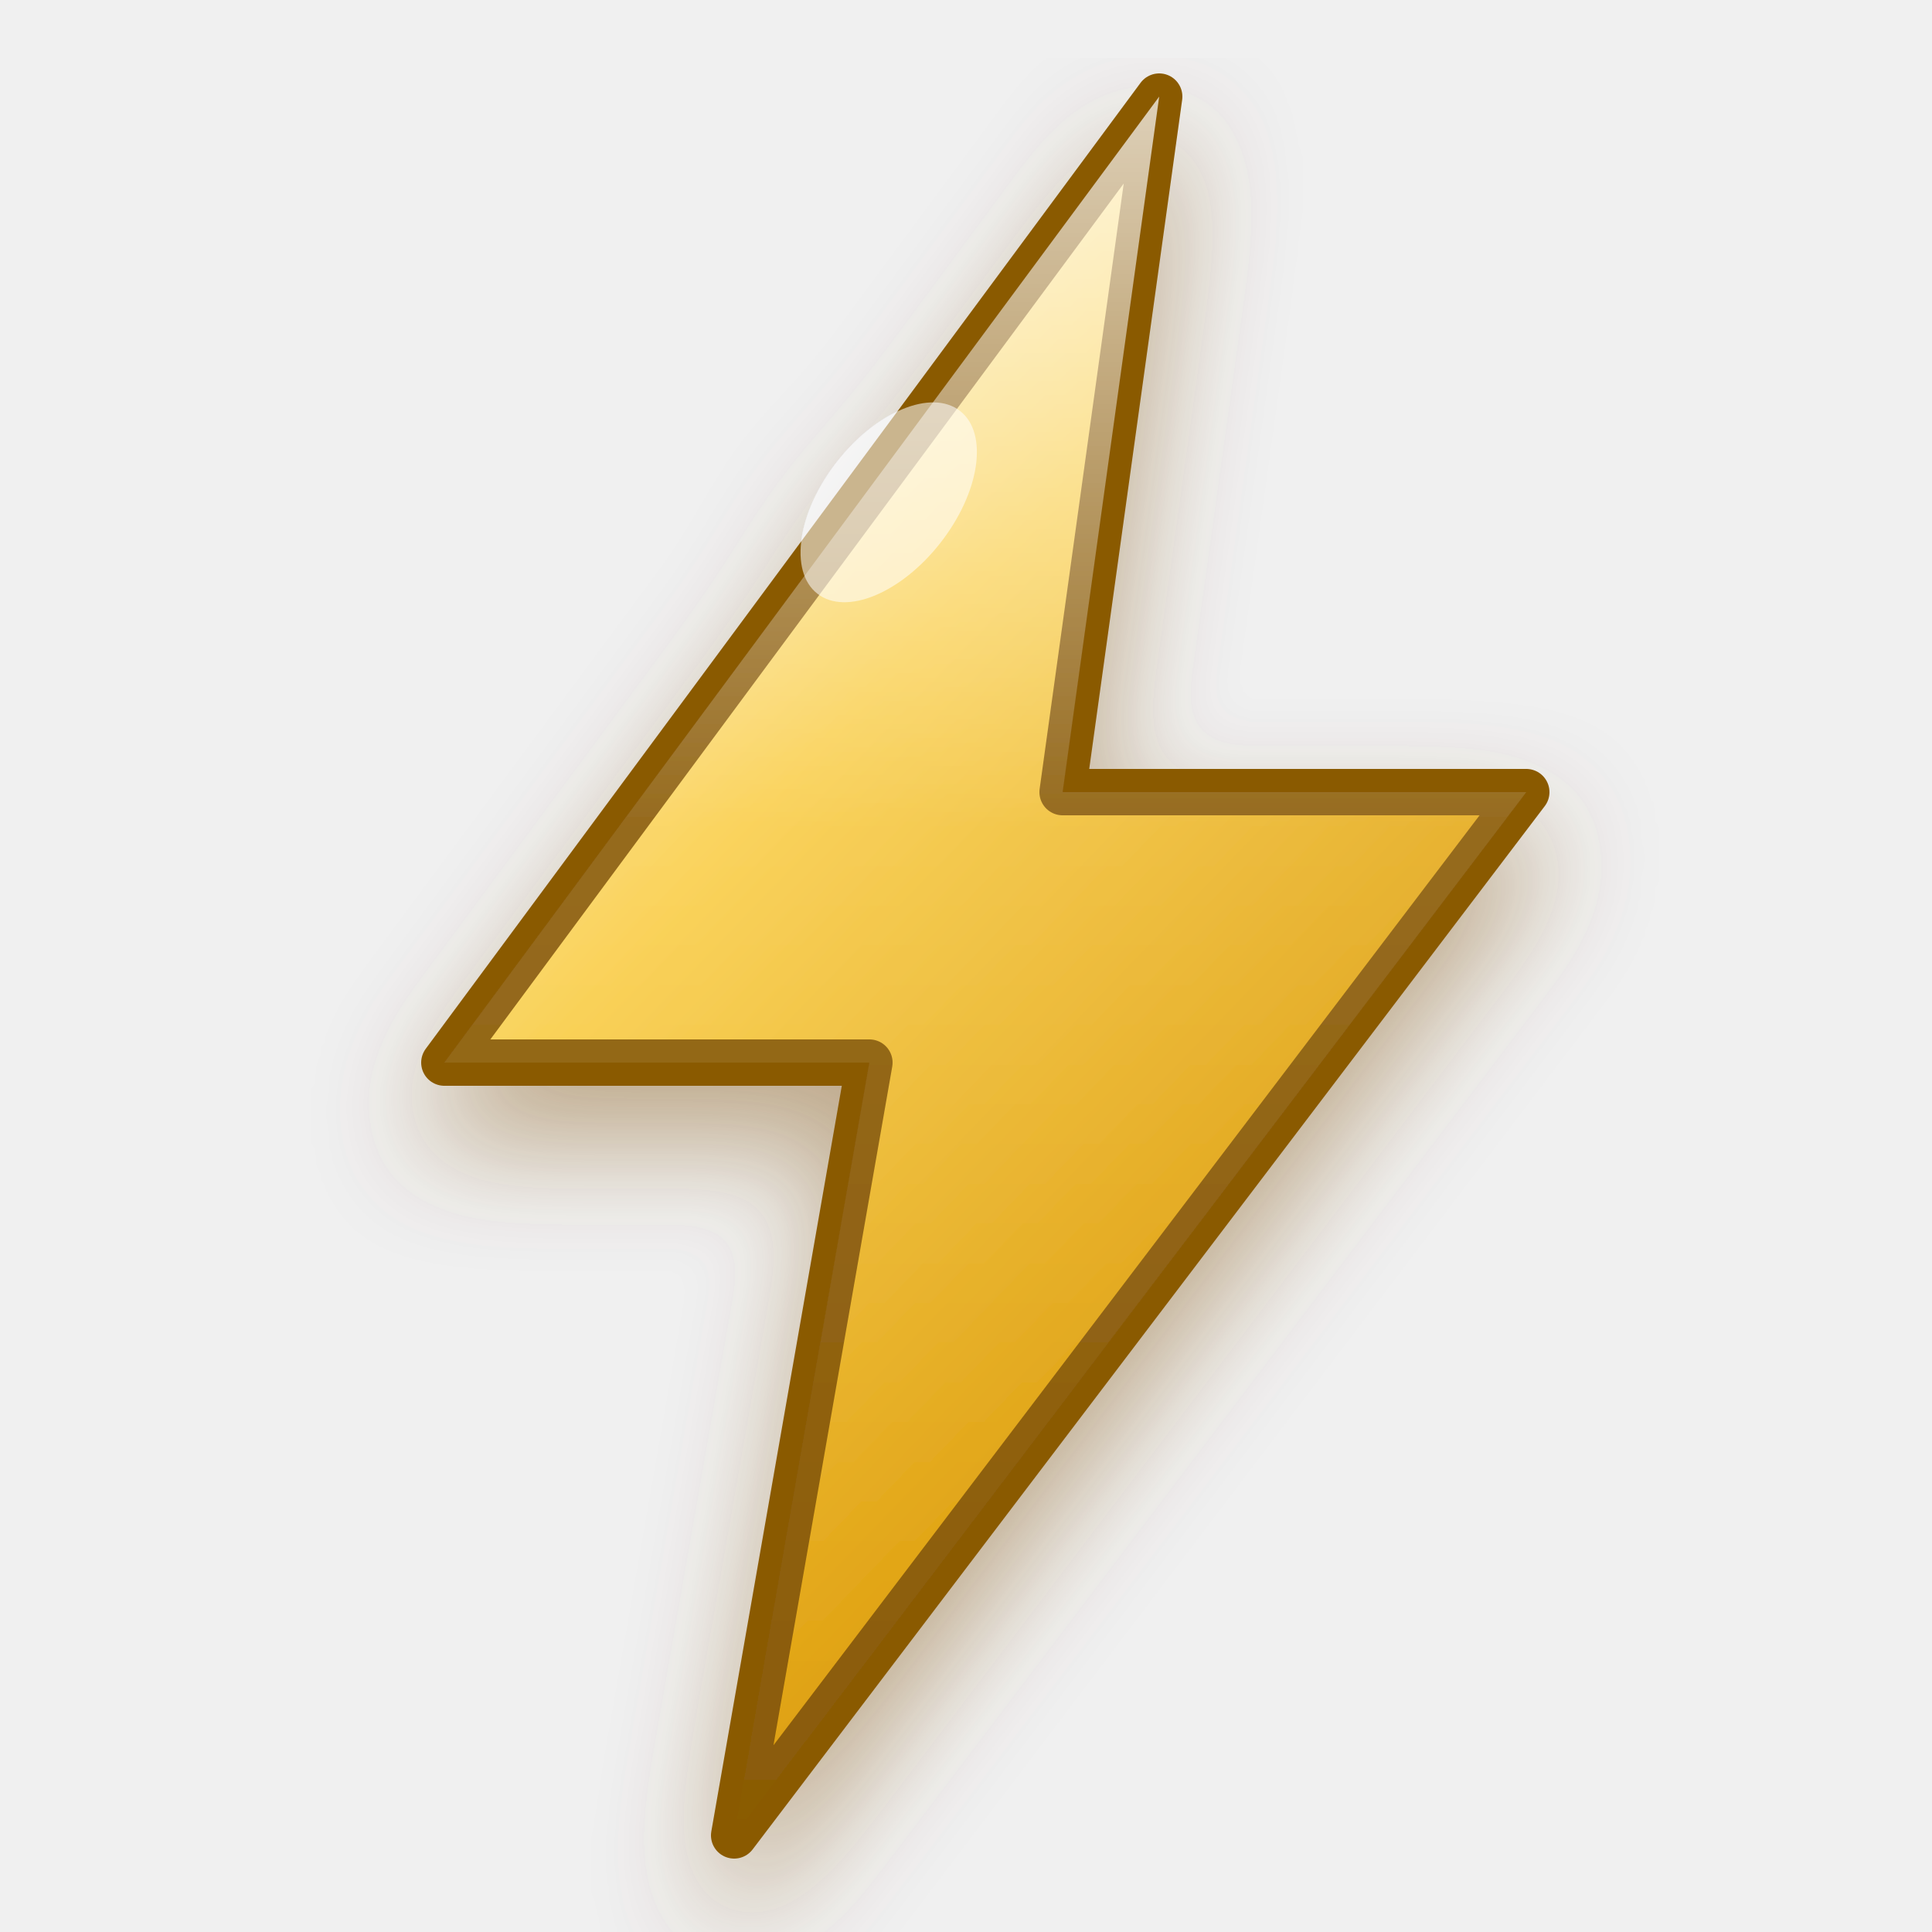
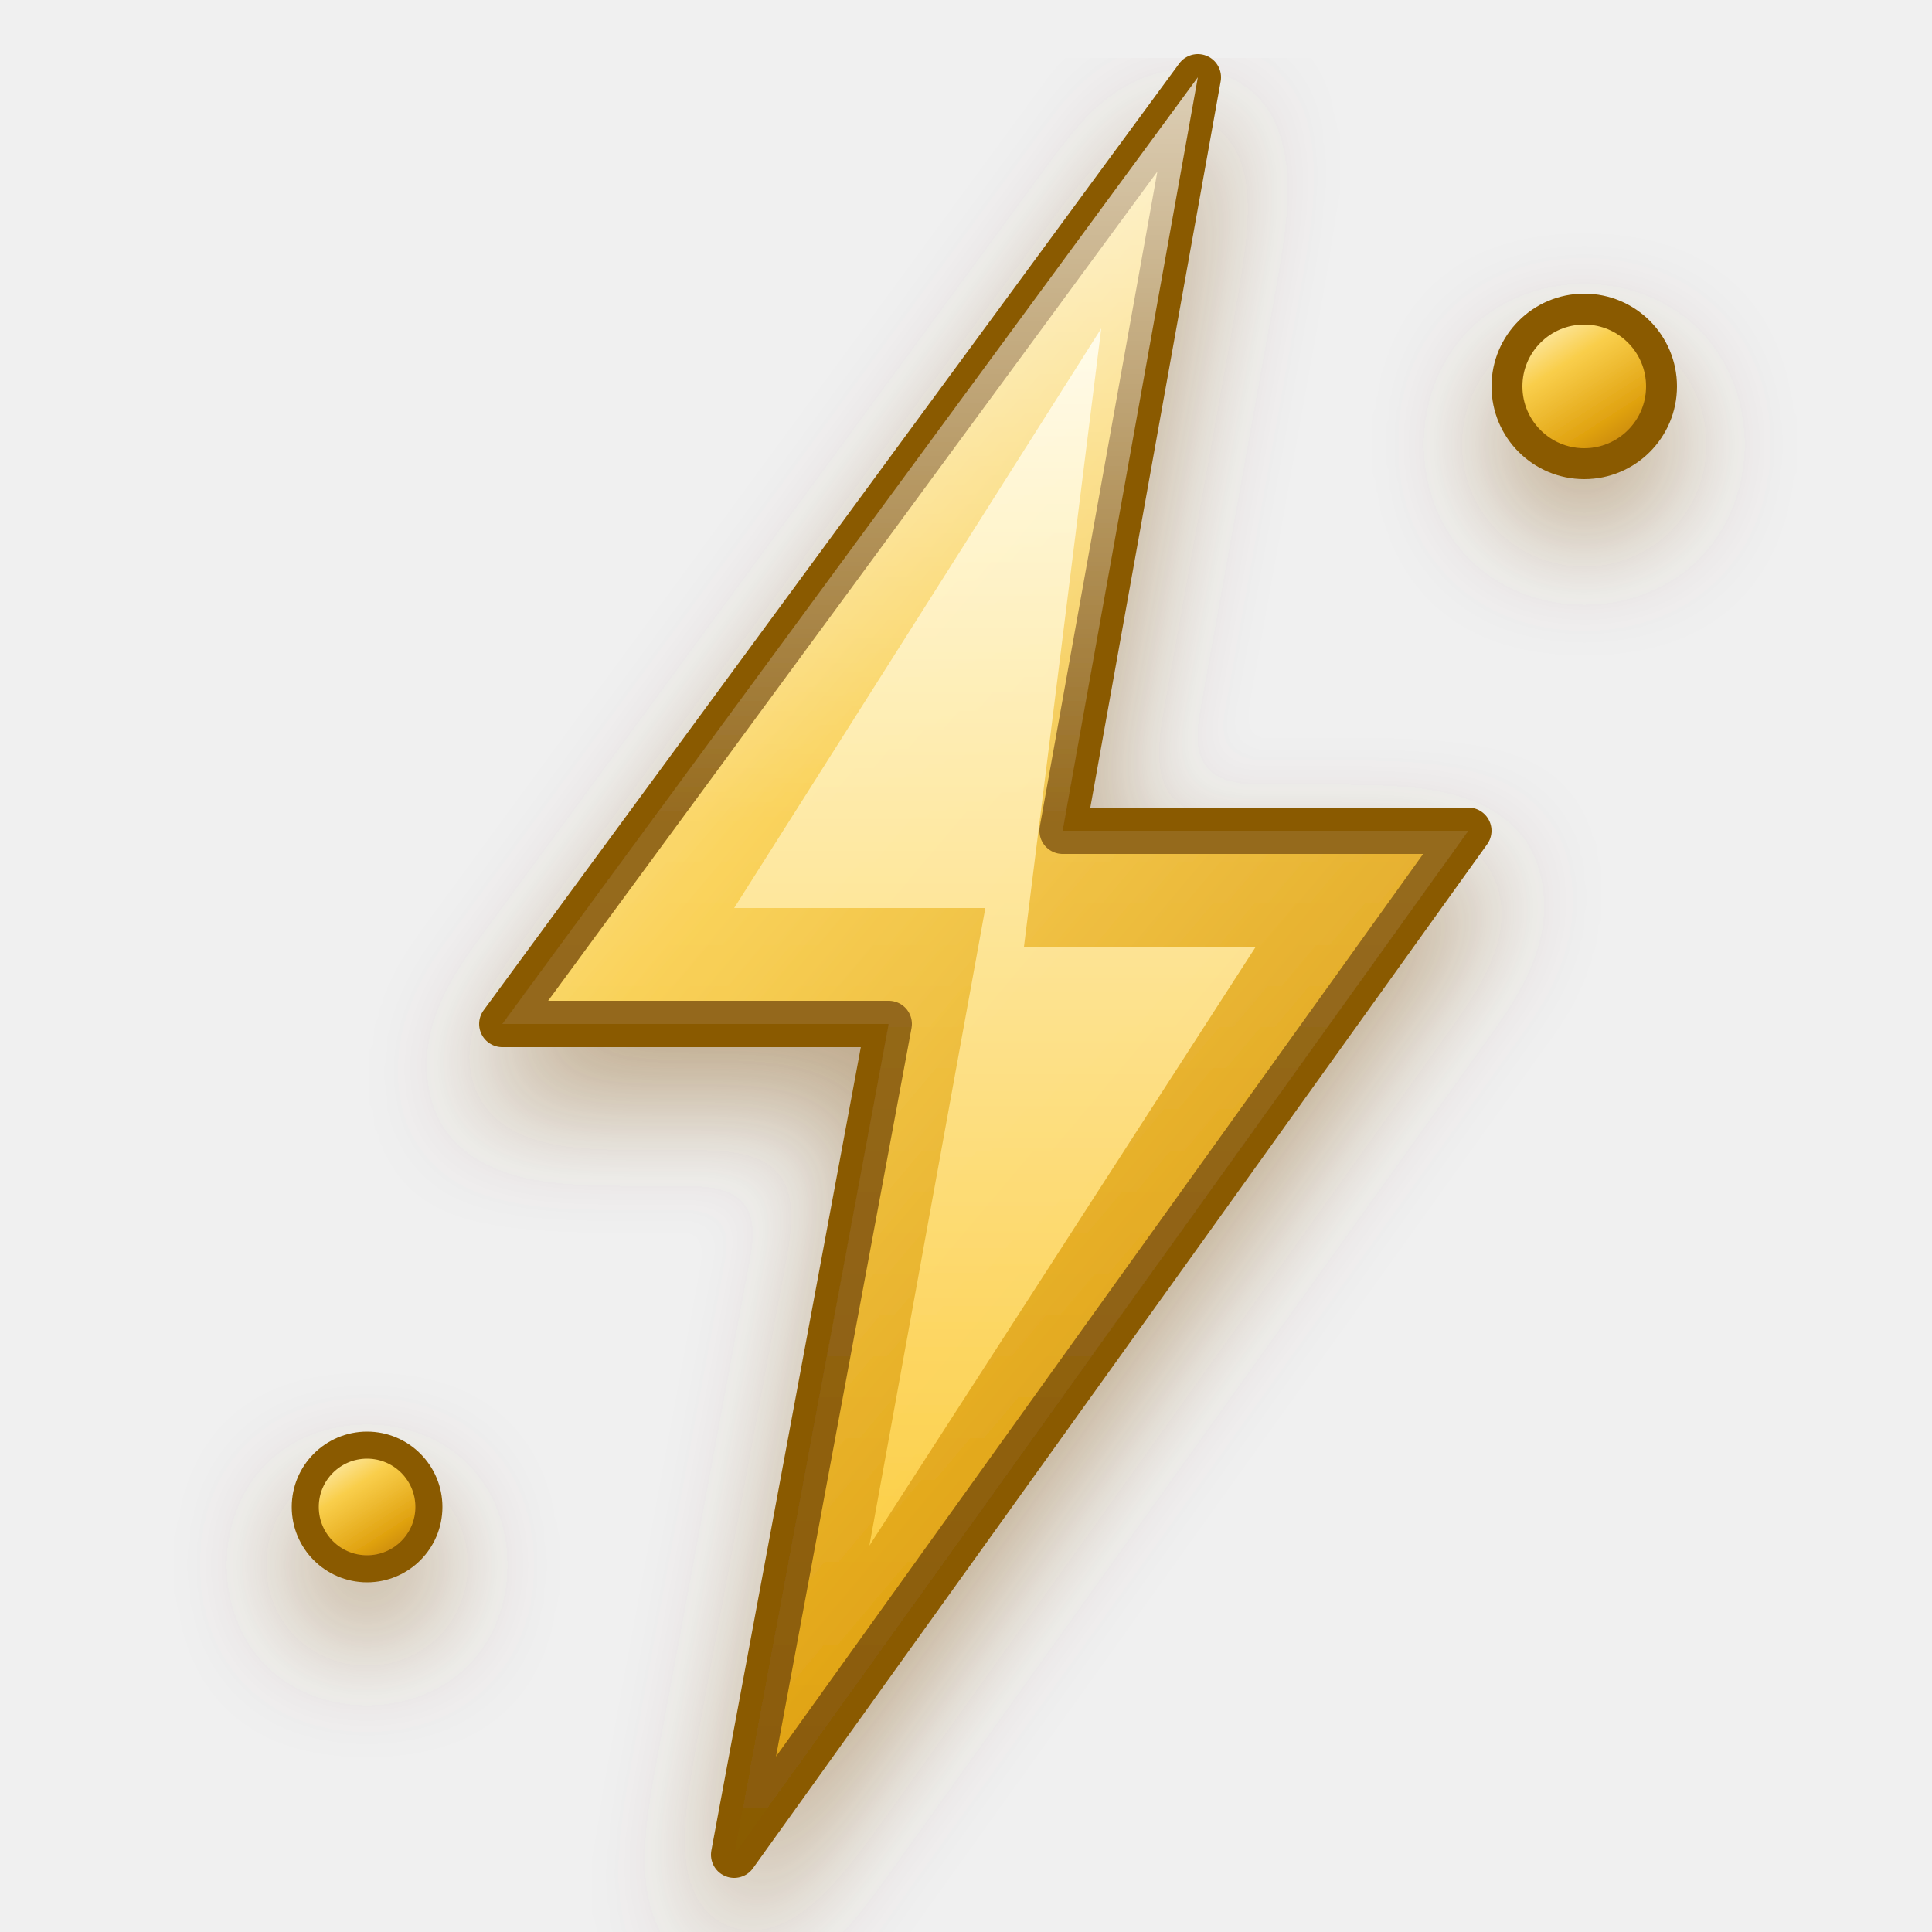
<svg xmlns="http://www.w3.org/2000/svg" width="100%" height="100%" viewBox="0 0 100 100">
  <defs>
    <linearGradient id="gold" x1="18%" y1="0%" x2="82%" y2="100%">
      <stop offset="0%" stop-color="#FFF6D2" />
      <stop offset="34%" stop-color="#F9CE4B" />
      <stop offset="72%" stop-color="#E0A210" />
      <stop offset="100%" stop-color="#B87503" />
    </linearGradient>
    <linearGradient id="sheen" x1="0%" y1="0%" x2="0%" y2="100%">
      <stop offset="0%" stop-color="#FFFFFF" stop-opacity="0.72" />
      <stop offset="42%" stop-color="#FFFFFF" stop-opacity="0.10" />
      <stop offset="100%" stop-color="#FFFFFF" stop-opacity="0" />
    </linearGradient>
+     <linearGradient id="core" x1="50%" y1="0%" x2="50%" y2="100%">
+       <stop offset="0%" stop-color="#FFFDF0" />
+       <stop offset="100%" stop-color="#FFD34E" />
+     </linearGradient>
    <filter id="lift" x="-30%" y="-30%" width="160%" height="170%">
      <feDropShadow dx="0" dy="3" stdDeviation="3" flood-color="#7C4A02" flood-opacity="0.42" />
    </filter>
  </defs>
  <g filter="url(#lift)">
-     <path d="M60,5 L23,55 L45,55 L38,95 L79,41 L55,41 Z" fill="url(#gold)" stroke="#8A5A05" stroke-width="2.4" stroke-linejoin="round" />
-     <path d="M60,5 L23,55 L45,55 L38,95 L79,41 L55,41 Z" fill="url(#sheen)" />
-     <ellipse cx="46" cy="26" rx="6" ry="3.4" fill="#FFFFFF" fill-opacity="0.55" transform="rotate(-52 46 26)" />
+     <path d="M62,4 L26,53 L46,53 L38,96 L76,43 L55,43 Z" fill="url(#gold)" stroke="#8A5A05" stroke-width="2.4" stroke-linejoin="round" />
+     <path d="M62,4 L26,53 L46,53 L38,96 L76,43 L55,43 Z" fill="url(#sheen)" />
+     <path d="M57,17 L38,47 L51,47 L45,80 L65,49 L53,49 Z" fill="url(#core)" fill-opacity="0.9" />
+     <circle cx="82" cy="20" r="4" fill="url(#gold)" stroke="#8A5A05" stroke-width="1.6" />
+     <circle cx="19" cy="78" r="3.2" fill="url(#gold)" stroke="#8A5A05" stroke-width="1.4" />
  </g>
</svg>
